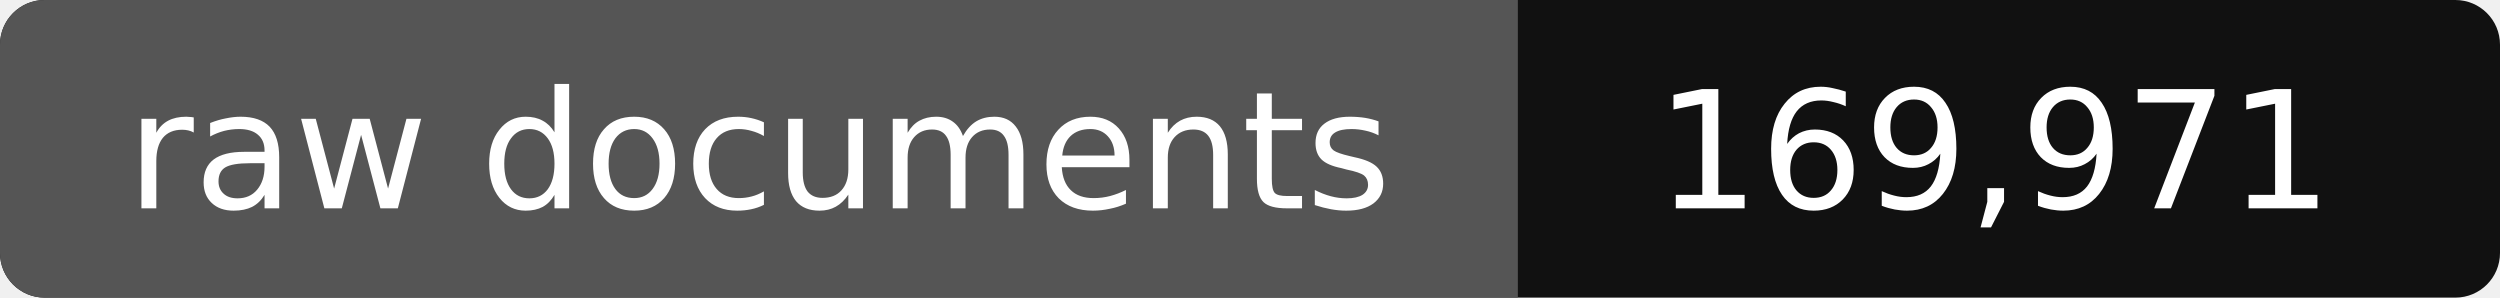
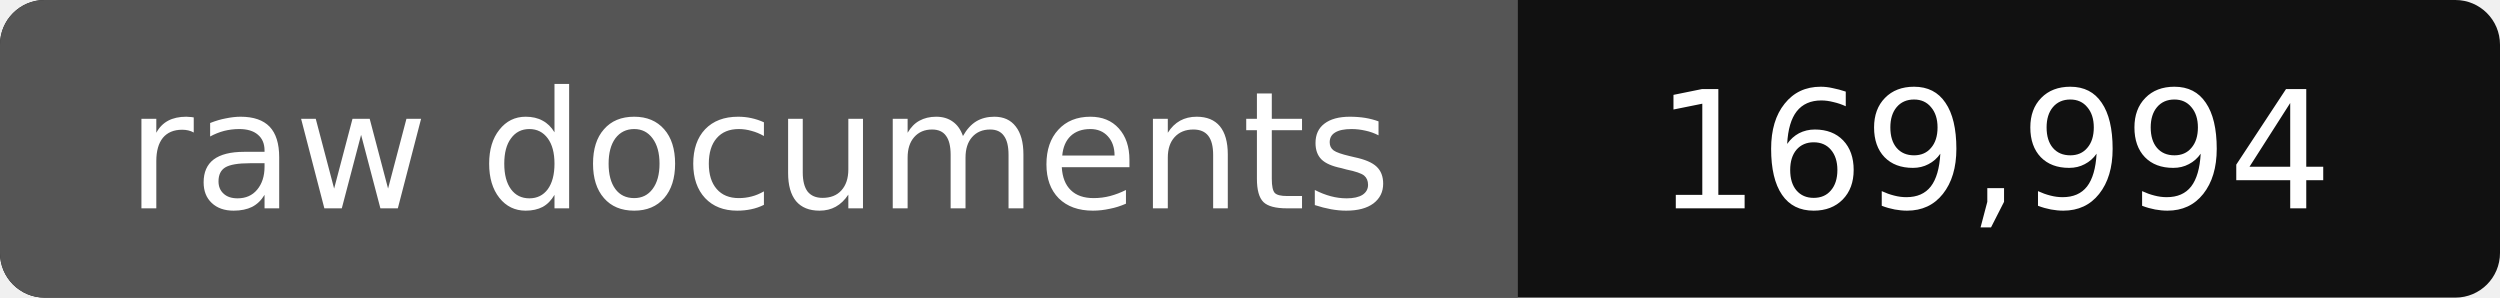
- <svg xmlns="http://www.w3.org/2000/svg" width="168" height="20" role="img" aria-label="raw documents: 169,971">
+ <svg xmlns="http://www.w3.org/2000/svg" width="168" height="20" role="img" aria-label="raw documents: 169,994">
  <rect width="168" height="20" rx="3" fill="#111" />
  <path fill="#555" d="M3 0h99v20H3a3 3 0 0 1-3-3V3a3 3 0 0 1 3-3z" />
  <g fill="#fff" text-anchor="middle" font-family="Verdana,DejaVu Sans,sans-serif" font-size="11">
    <text x="51" y="14">raw documents</text>
-     <text x="134" y="14">169,971</text>
+     <text x="134" y="14">169,994</text>
  </g>
</svg>
